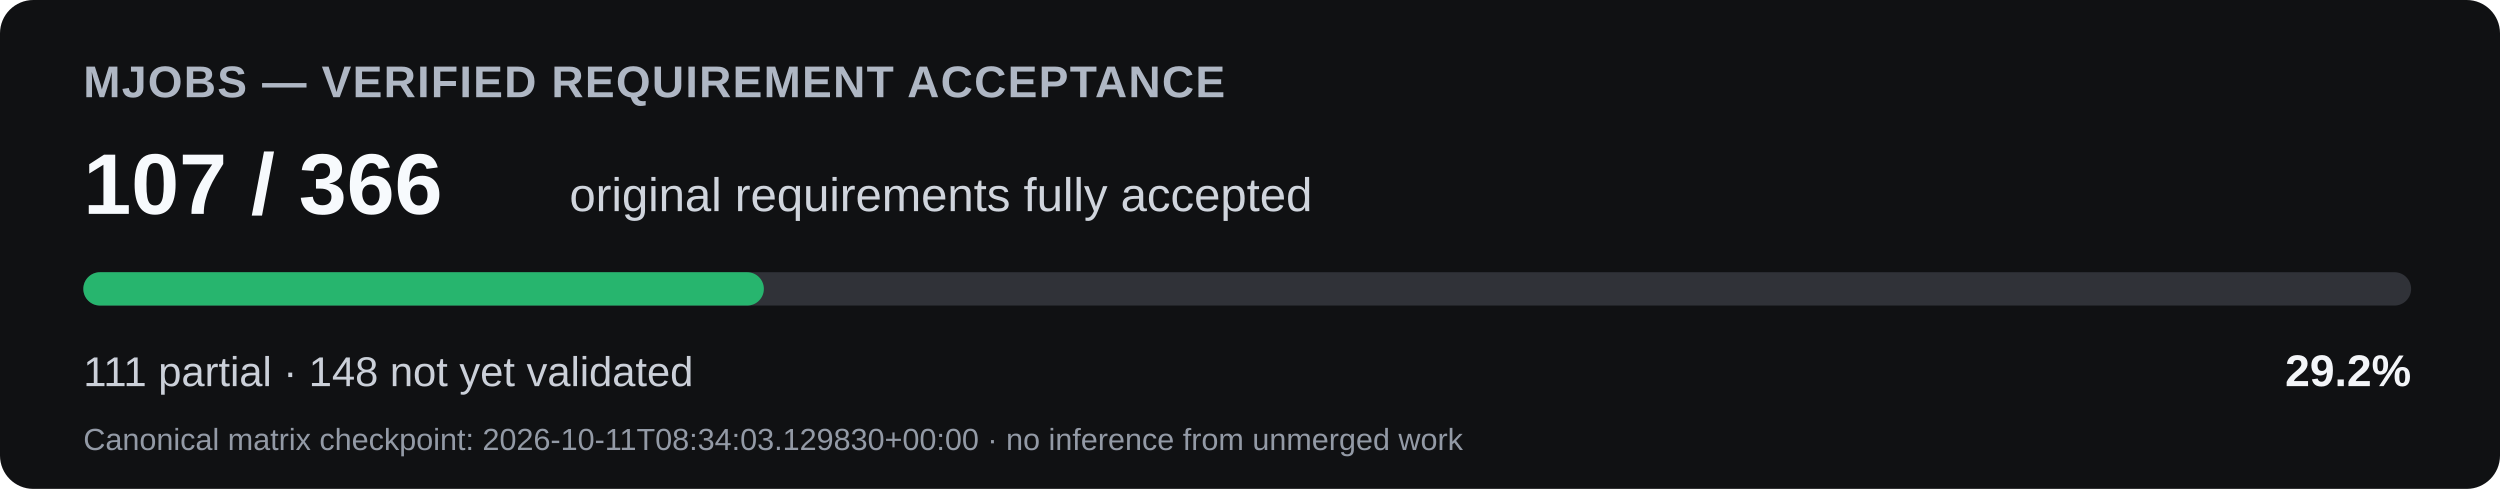
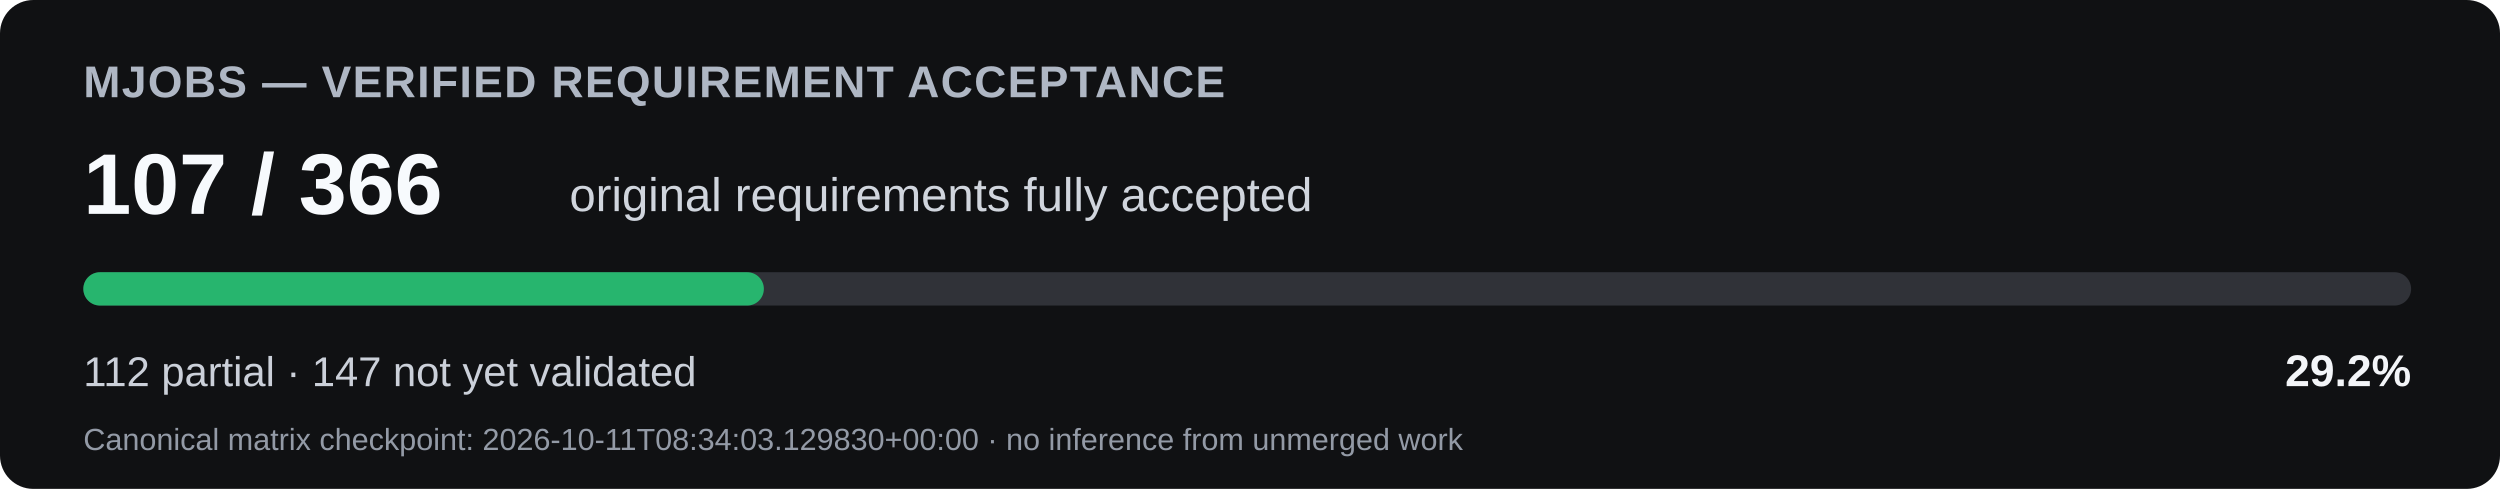
- <svg xmlns="http://www.w3.org/2000/svg" role="img" aria-label="MJobs accepted 107 of 366 requirements; 111 partial, 148 not run, 29.2% accepted; matrix as of 2026-10-11T08:34:03.129830+00:00" viewBox="0 0 900 176" width="900" height="176">
+ <svg xmlns="http://www.w3.org/2000/svg" role="img" aria-label="MJobs accepted 107 of 366 requirements; 112 partial, 147 not run, 29.2% accepted; matrix as of 2026-10-11T08:34:03.129830+00:00" viewBox="0 0 900 176" width="900" height="176">
  <rect x="0" y="0" width="900" height="176" rx="12" fill="#101113" />
  <g font-family="-apple-system,BlinkMacSystemFont,Segoe UI,Arial,sans-serif">
    <text x="30" y="35" font-size="16" font-weight="600" letter-spacing="0.5" fill="#AFB7C4">MJOBS — VERIFIED REQUIREMENT ACCEPTANCE</text>
    <text x="30" y="77" font-size="31" font-weight="700" fill="#F7FAFD">107 / 366</text>
    <text x="205" y="76" font-size="17" fill="#D0D5DD">original requirements fully accepted</text>
    <rect x="30" y="98" width="838" height="12" rx="6" fill="#303238" />
    <rect x="30" y="98" width="244.99" height="12" rx="6" fill="#27B56E" />
-     <text x="30" y="139" font-size="15" fill="#CBD0D9">111 partial · 148 not yet validated</text>
+     <text x="30" y="139" font-size="15" fill="#CBD0D9">112 partial · 147 not yet validated</text>
    <text x="868" y="139" text-anchor="end" font-size="16" font-weight="700" fill="#F3F5F8">29.2%</text>
    <text x="30" y="162" font-size="11" fill="#939AA6">Canonical matrix checkpoint: 2026-10-11T08:34:03.129830+00:00 · no inference from unmerged work</text>
  </g>
</svg>
